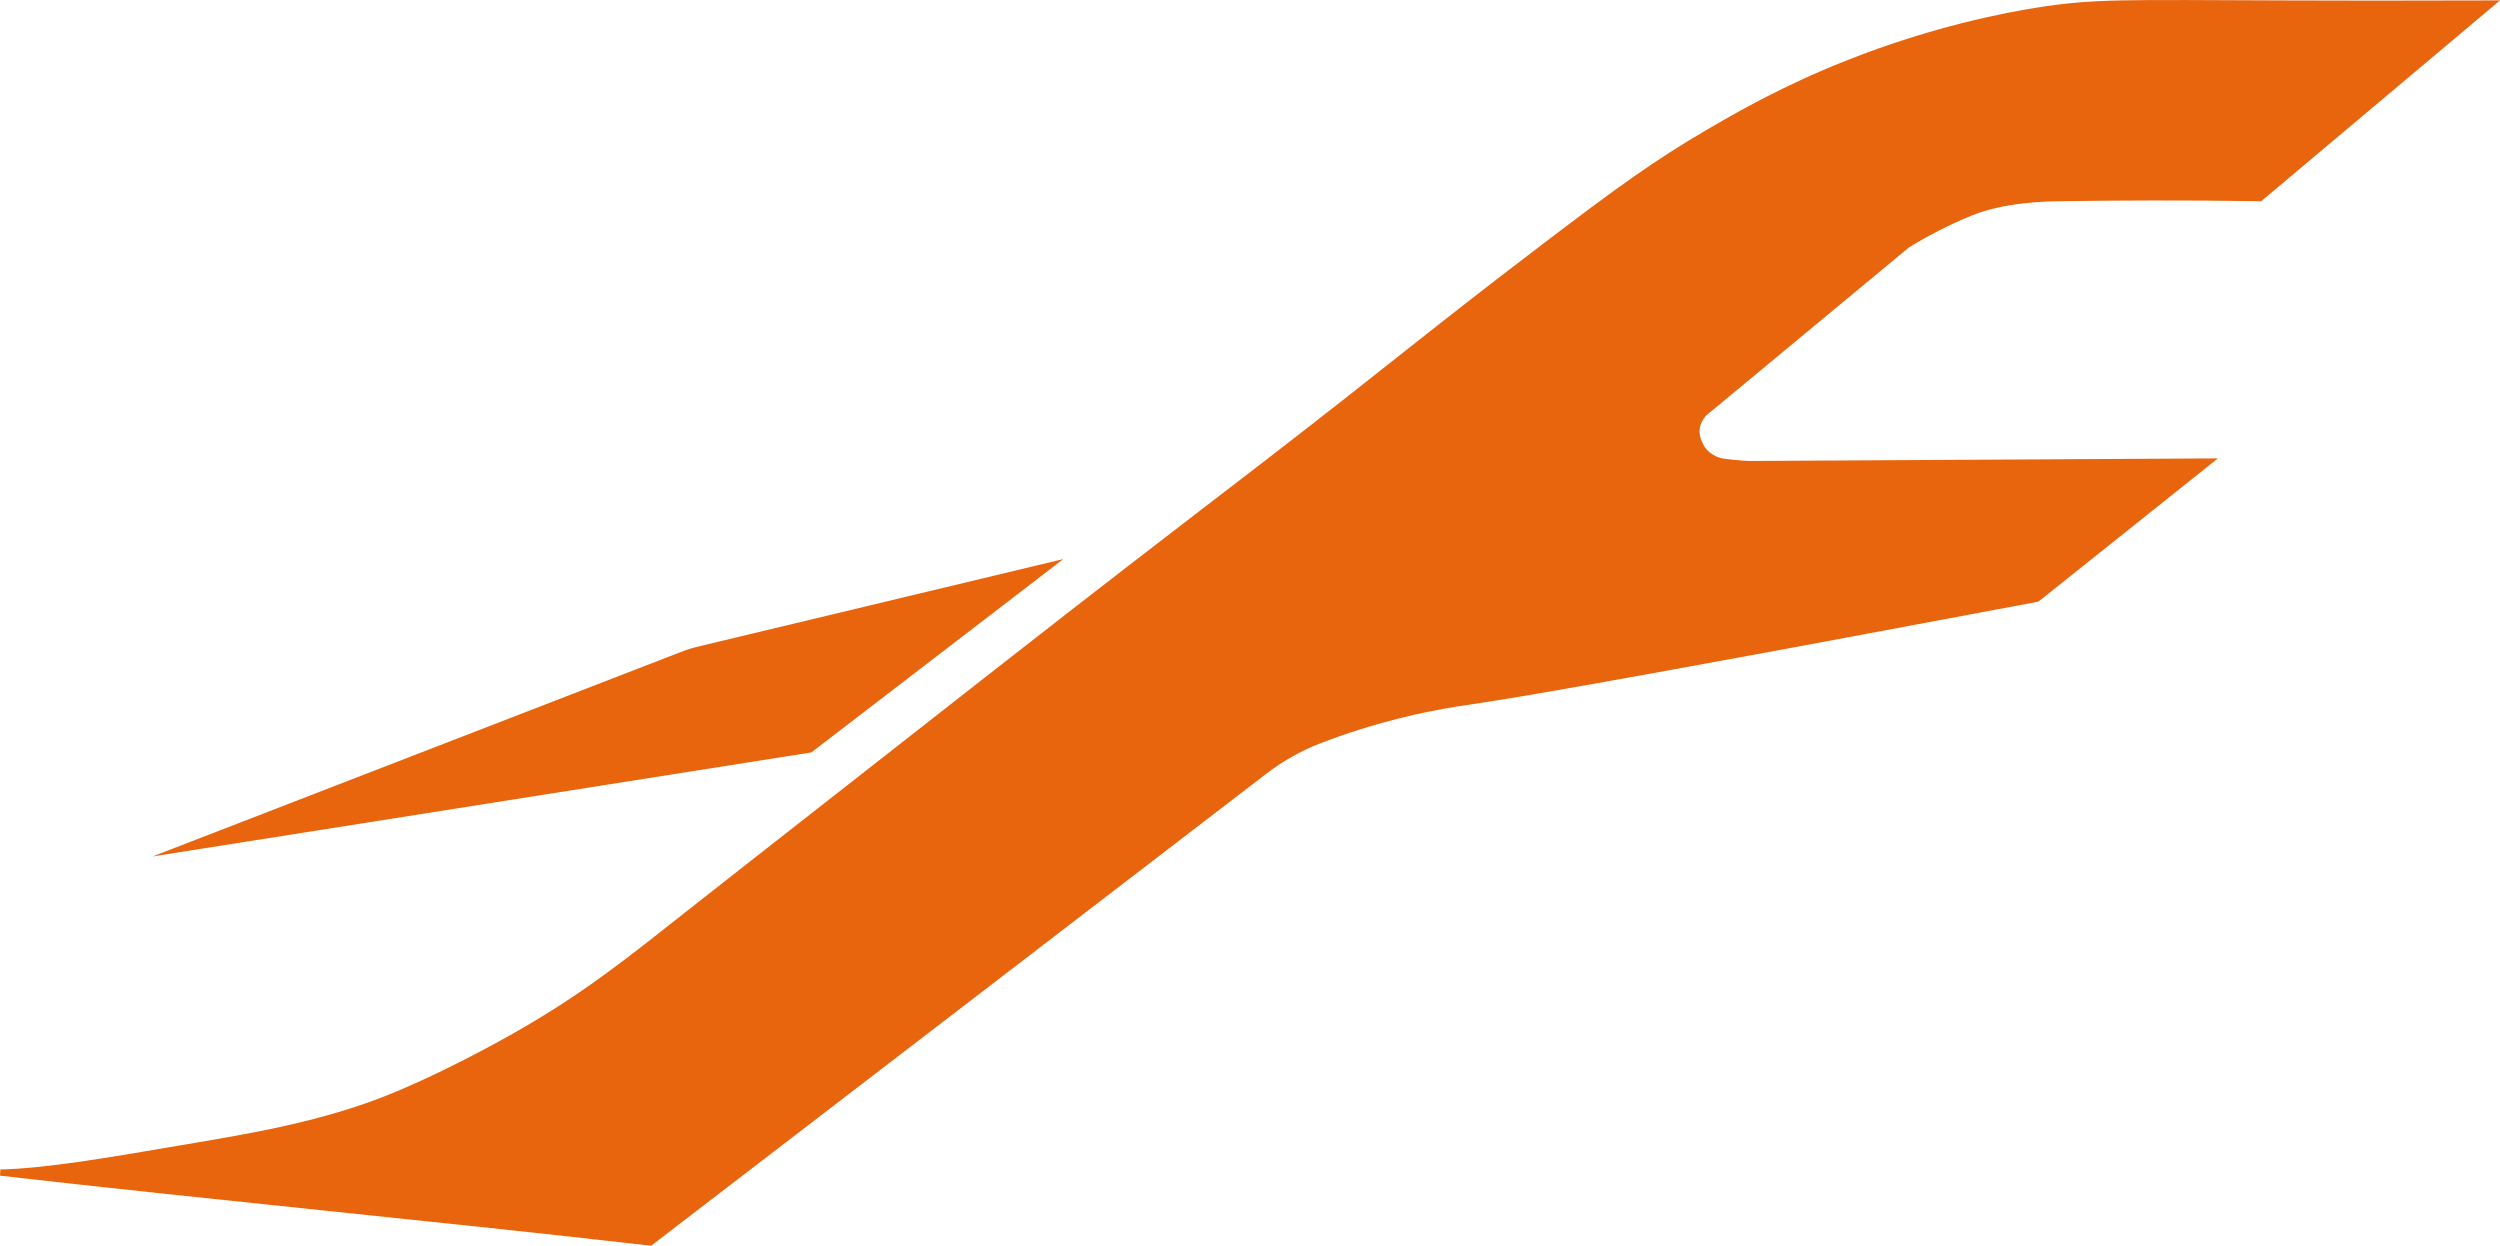
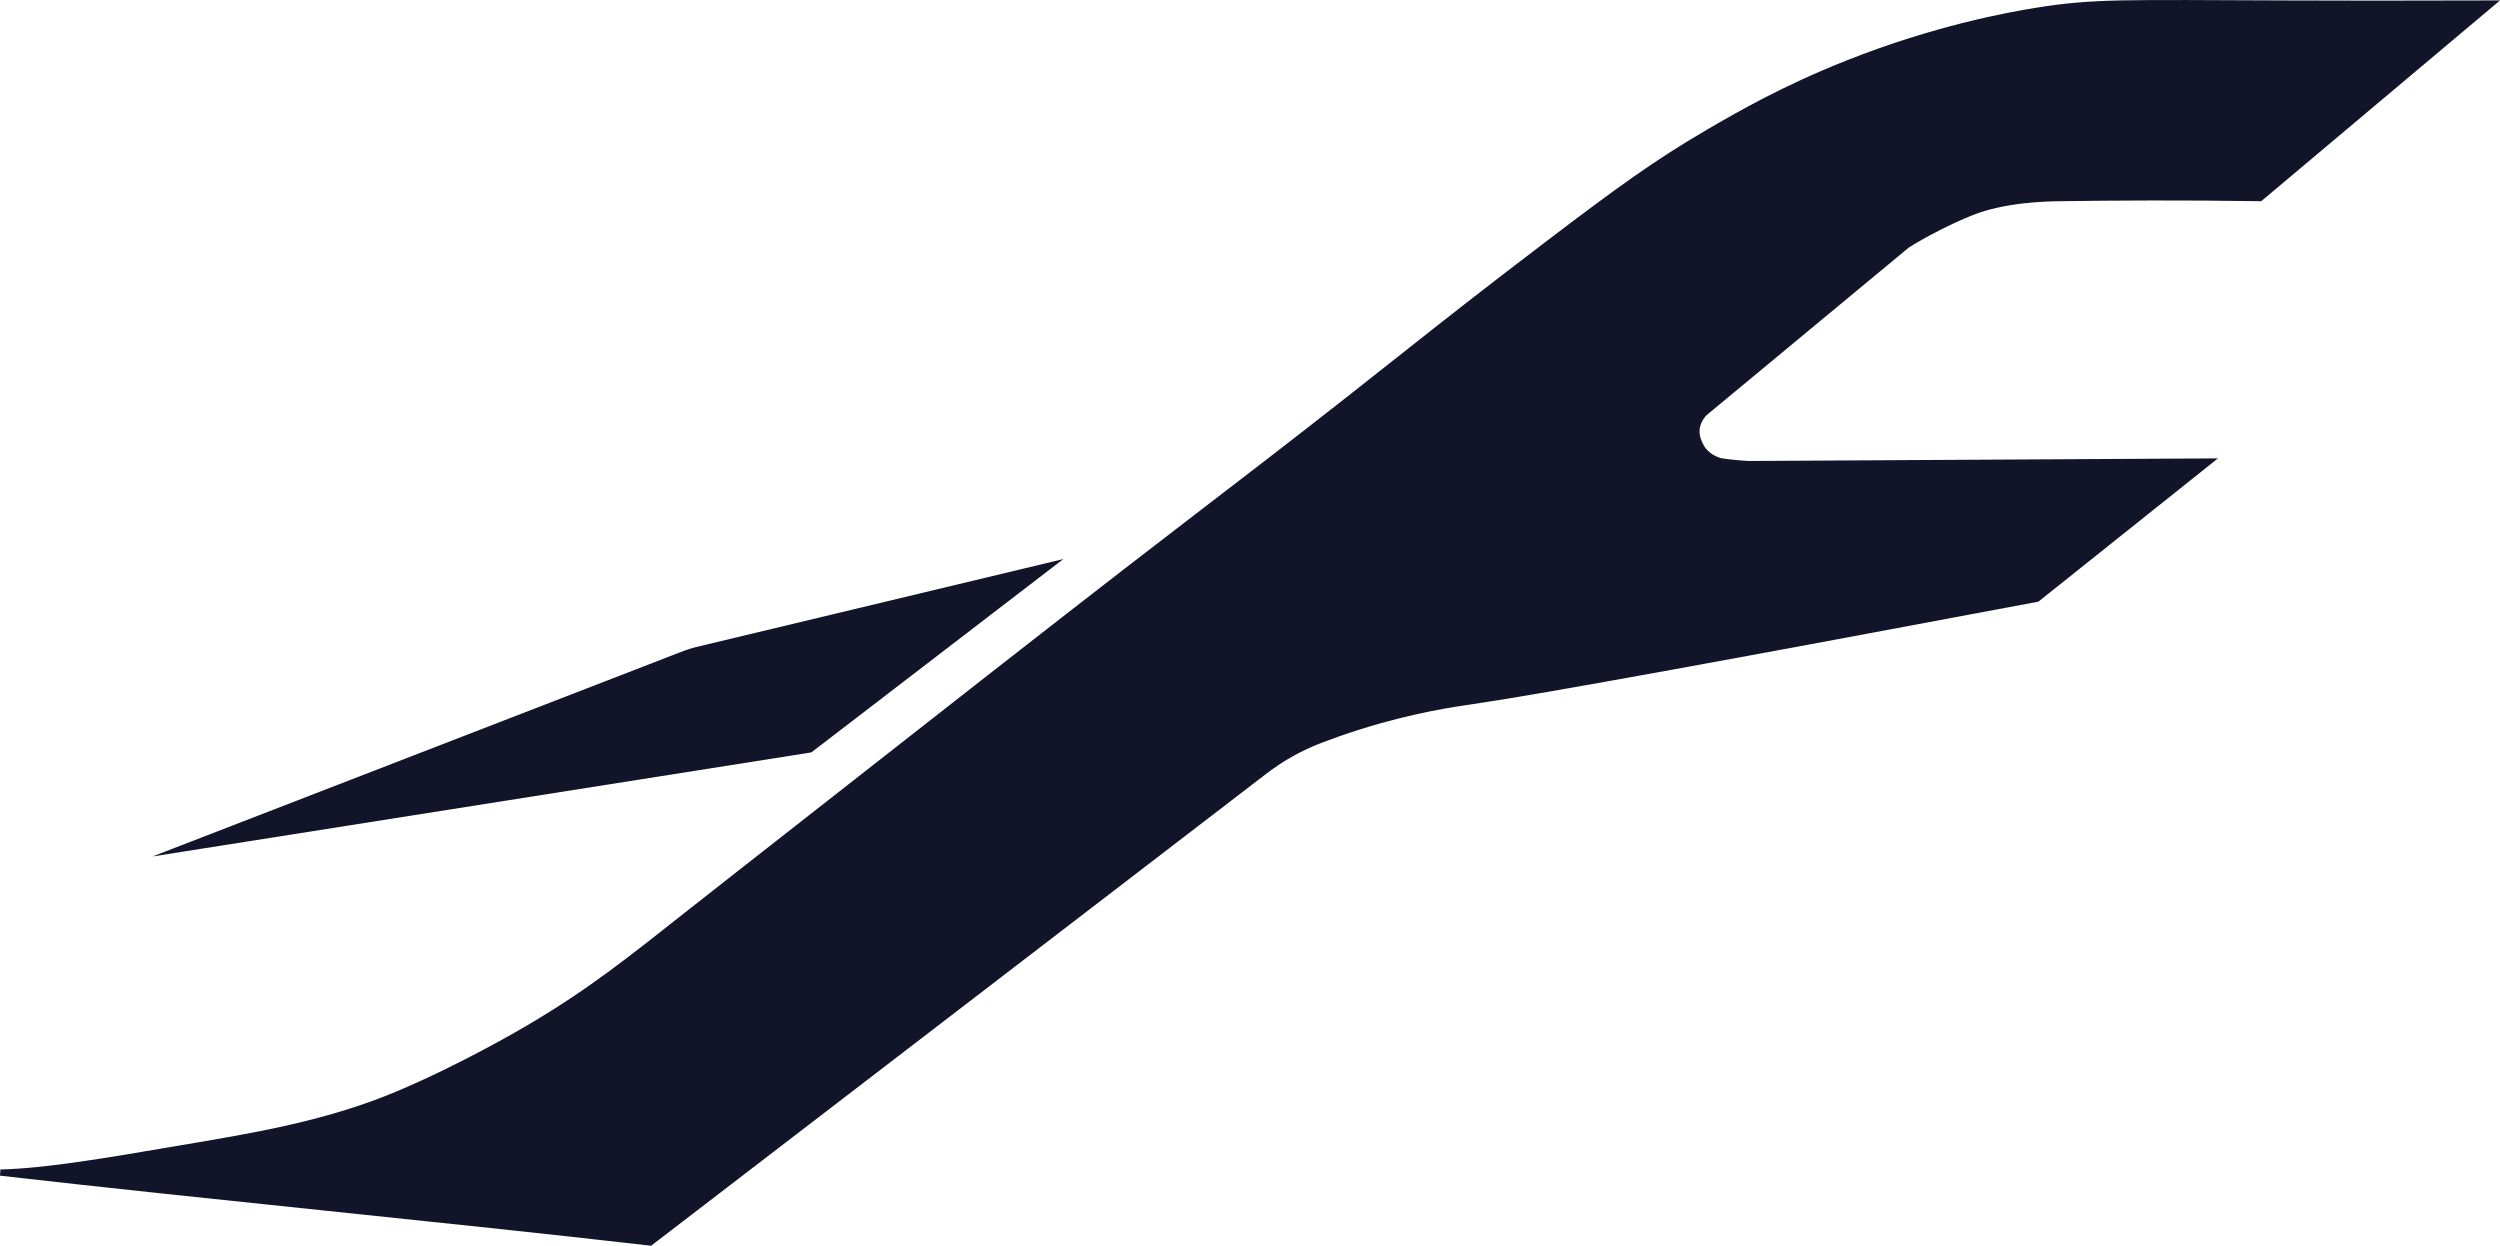
<svg xmlns="http://www.w3.org/2000/svg" id="Capa_2" data-name="Capa 2" viewBox="0 0 404.58 201.6">
  <defs>
    <style>
      .cls-1 {
-         fill: #e8650e;
-         stroke: #e8650e;
+         fill: #121529;
+         stroke: #121529;
        stroke-miterlimit: 10;
      }
    </style>
  </defs>
  <g id="Capa_1-2" data-name="Capa 1">
    <path class="cls-1" d="M.06,189.76c7.36-.17,17.36-1.89,29.19-3.91,10.85-1.85,23.33-3.78,35.15-8.77,10.43-4.4,19.98-10.01,21.19-10.72,9.92-5.86,16-10.72,26.55-19.06,0,0,6.93-5.47,48-37.62,10.33-8.09,18.28-14.24,22.64-17.62,11.81-9.13,14.15-10.86,22.13-17.02,21.34-16.47,25.78-20.48,45.28-35.32,12.05-9.17,17.97-13.44,26.3-18.3,4.88-2.85,12.19-7.07,22.47-11.15,14.17-5.62,25.9-7.76,30.55-8.51,9.34-1.51,14.07-1.28,40.51-1.19,7.73.03,19.16.05,33.19,0-12.48,10.5-24.96,20.99-37.45,31.49-12.65-.19-23.5-.12-32.26,0-2.45.03-9.08.16-14.47,2.3-3.76,1.49-7.72,3.7-7.72,3.7-1.12.63-2.04,1.18-2.67,1.57-10.95,9.08-21.9,18.16-32.85,27.23-1.73,1.94-1.42,3.82-.51,5.45.94,1.69,2.8,2.26,3.26,2.35.86.16,3.72.43,4.55.44l74.4-.41c-9.28,7.4-18.55,14.81-27.83,22.21-47.09,8.85-80.54,15-91.66,16.6-2.2.32-9.2,1.27-18.13,4.09-2.28.72-4.34,1.45-6.16,2.15-3.25,1.24-6.3,2.94-9.06,5.06-33.14,25.43-66.28,50.86-99.42,76.28-33.36-3.83-71.83-7.49-105.19-11.32" />
    <path class="cls-1" d="M169.91,91.51l-38.81,29.78-101.87,16.09,81.55-31.56c.63-.24,1.28-.44,1.94-.61l57.19-13.7Z" />
  </g>
</svg>
